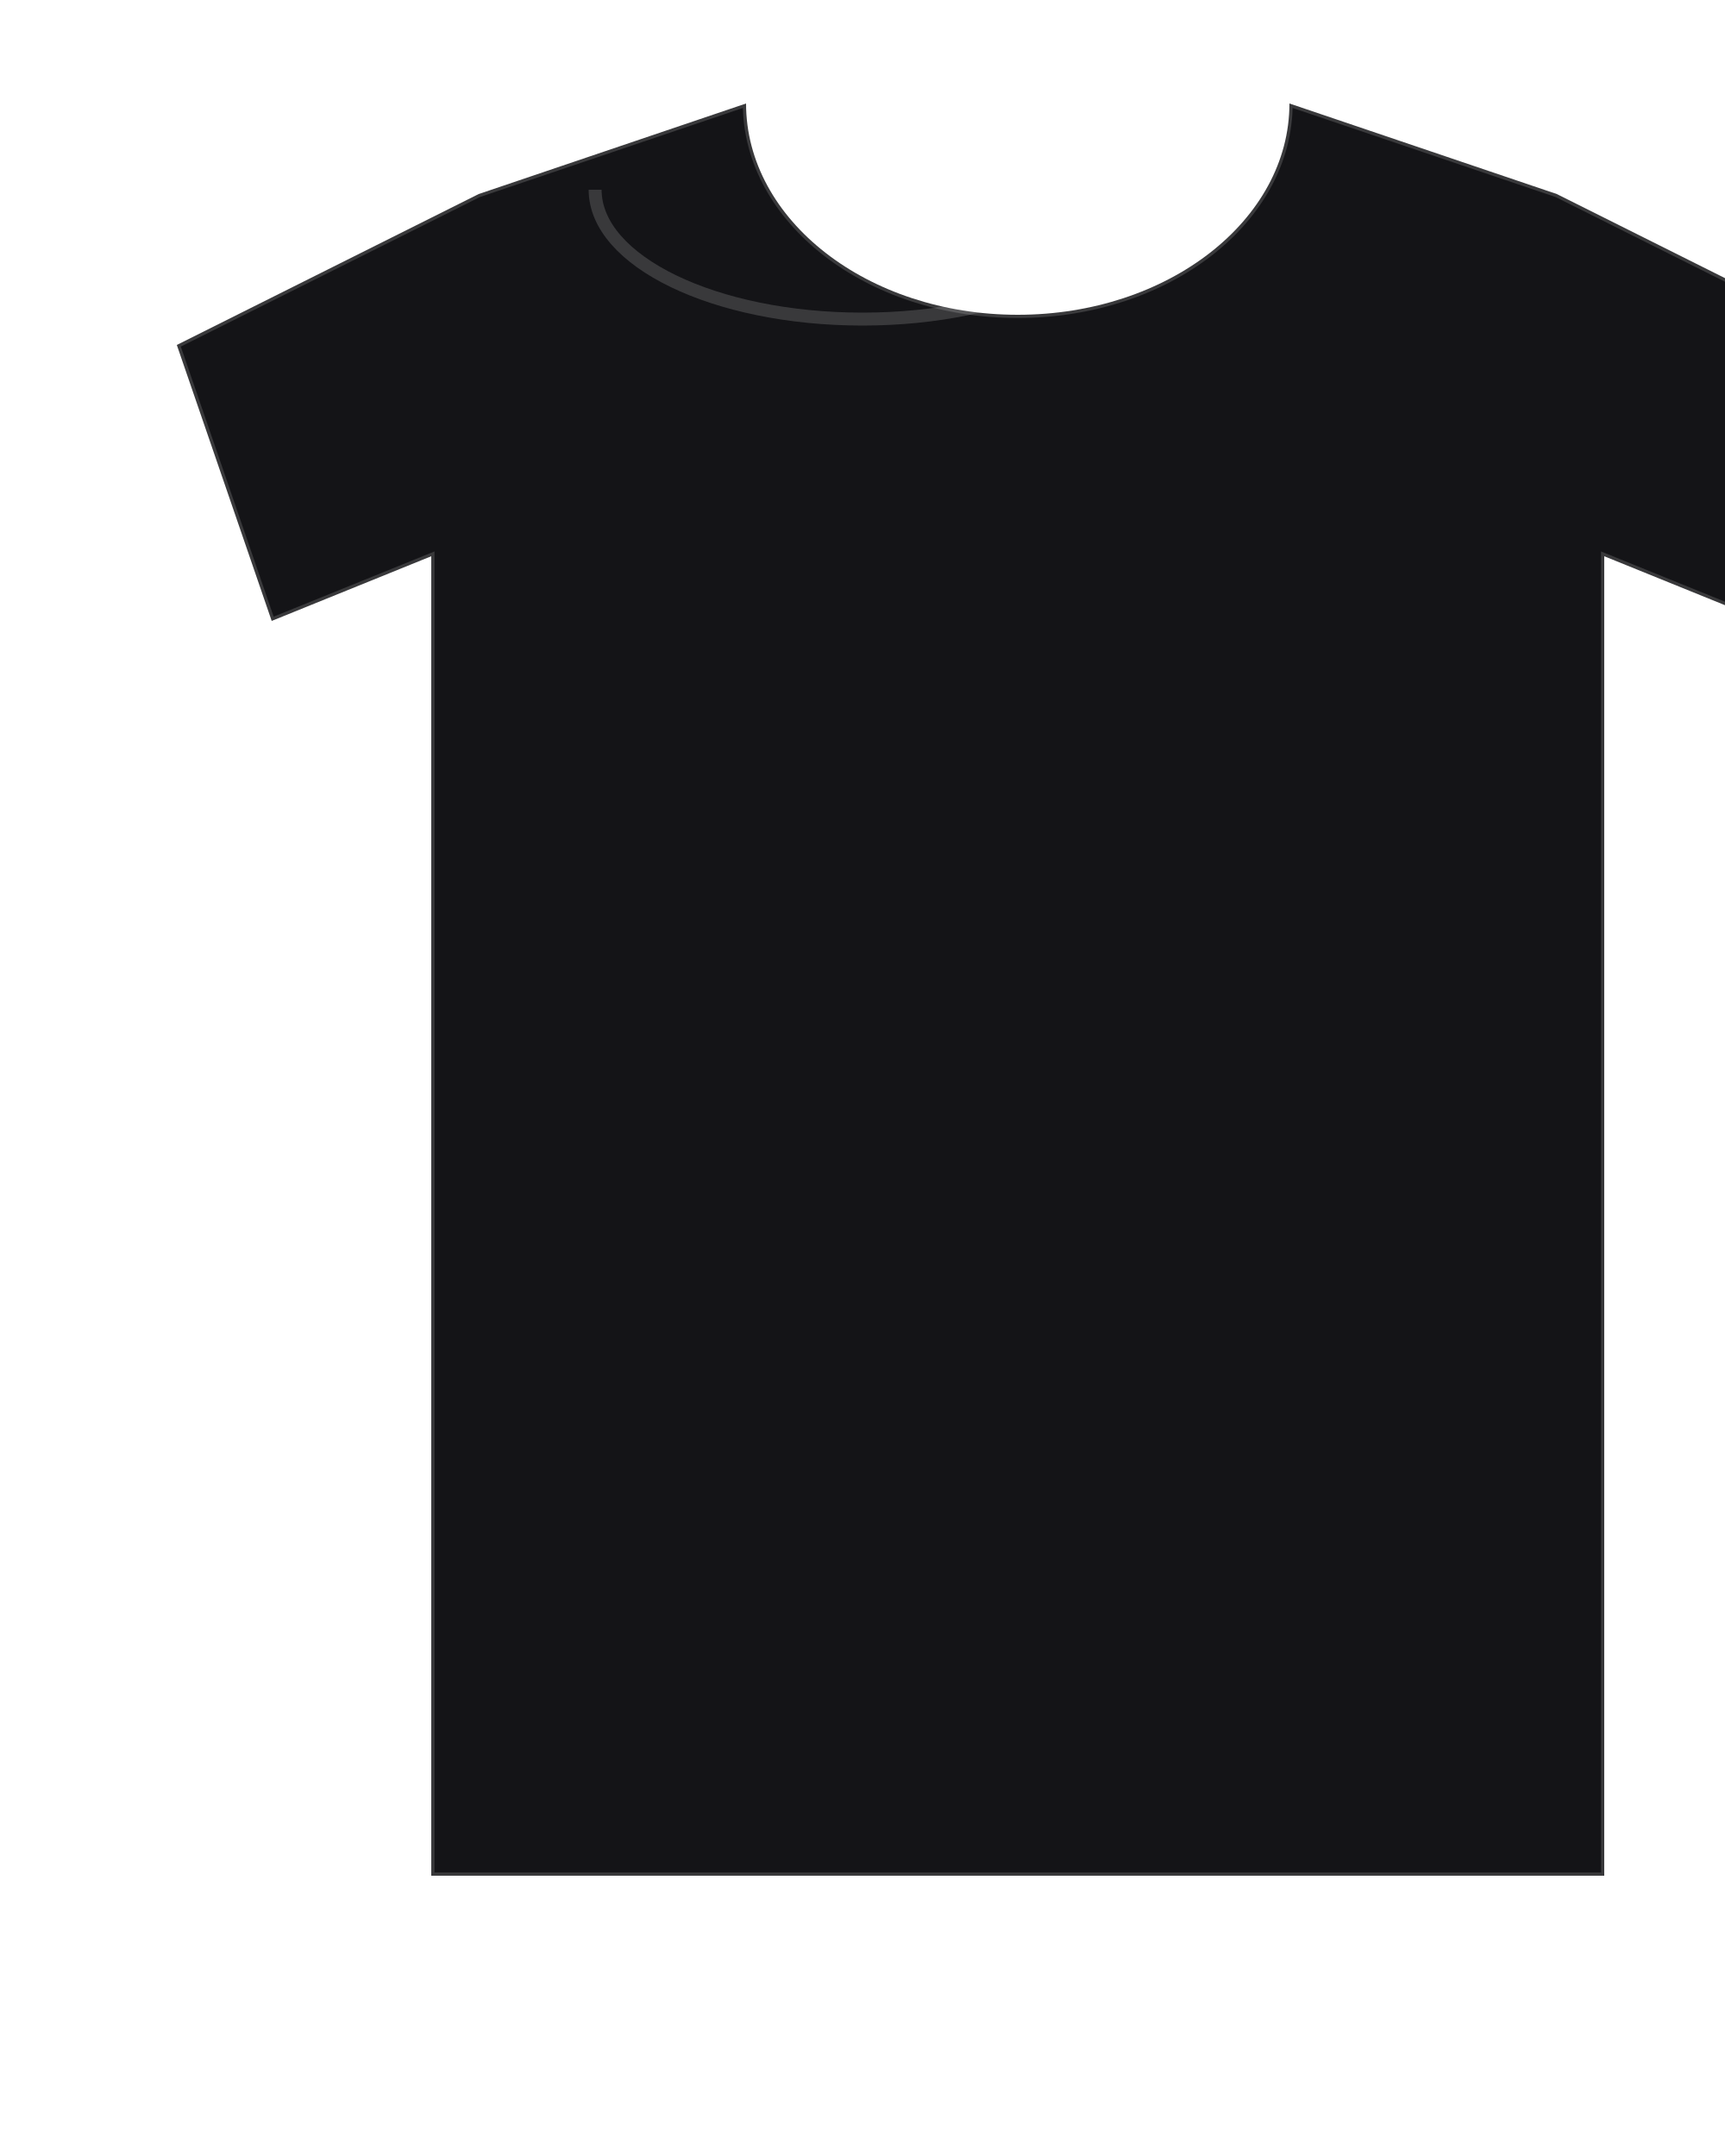
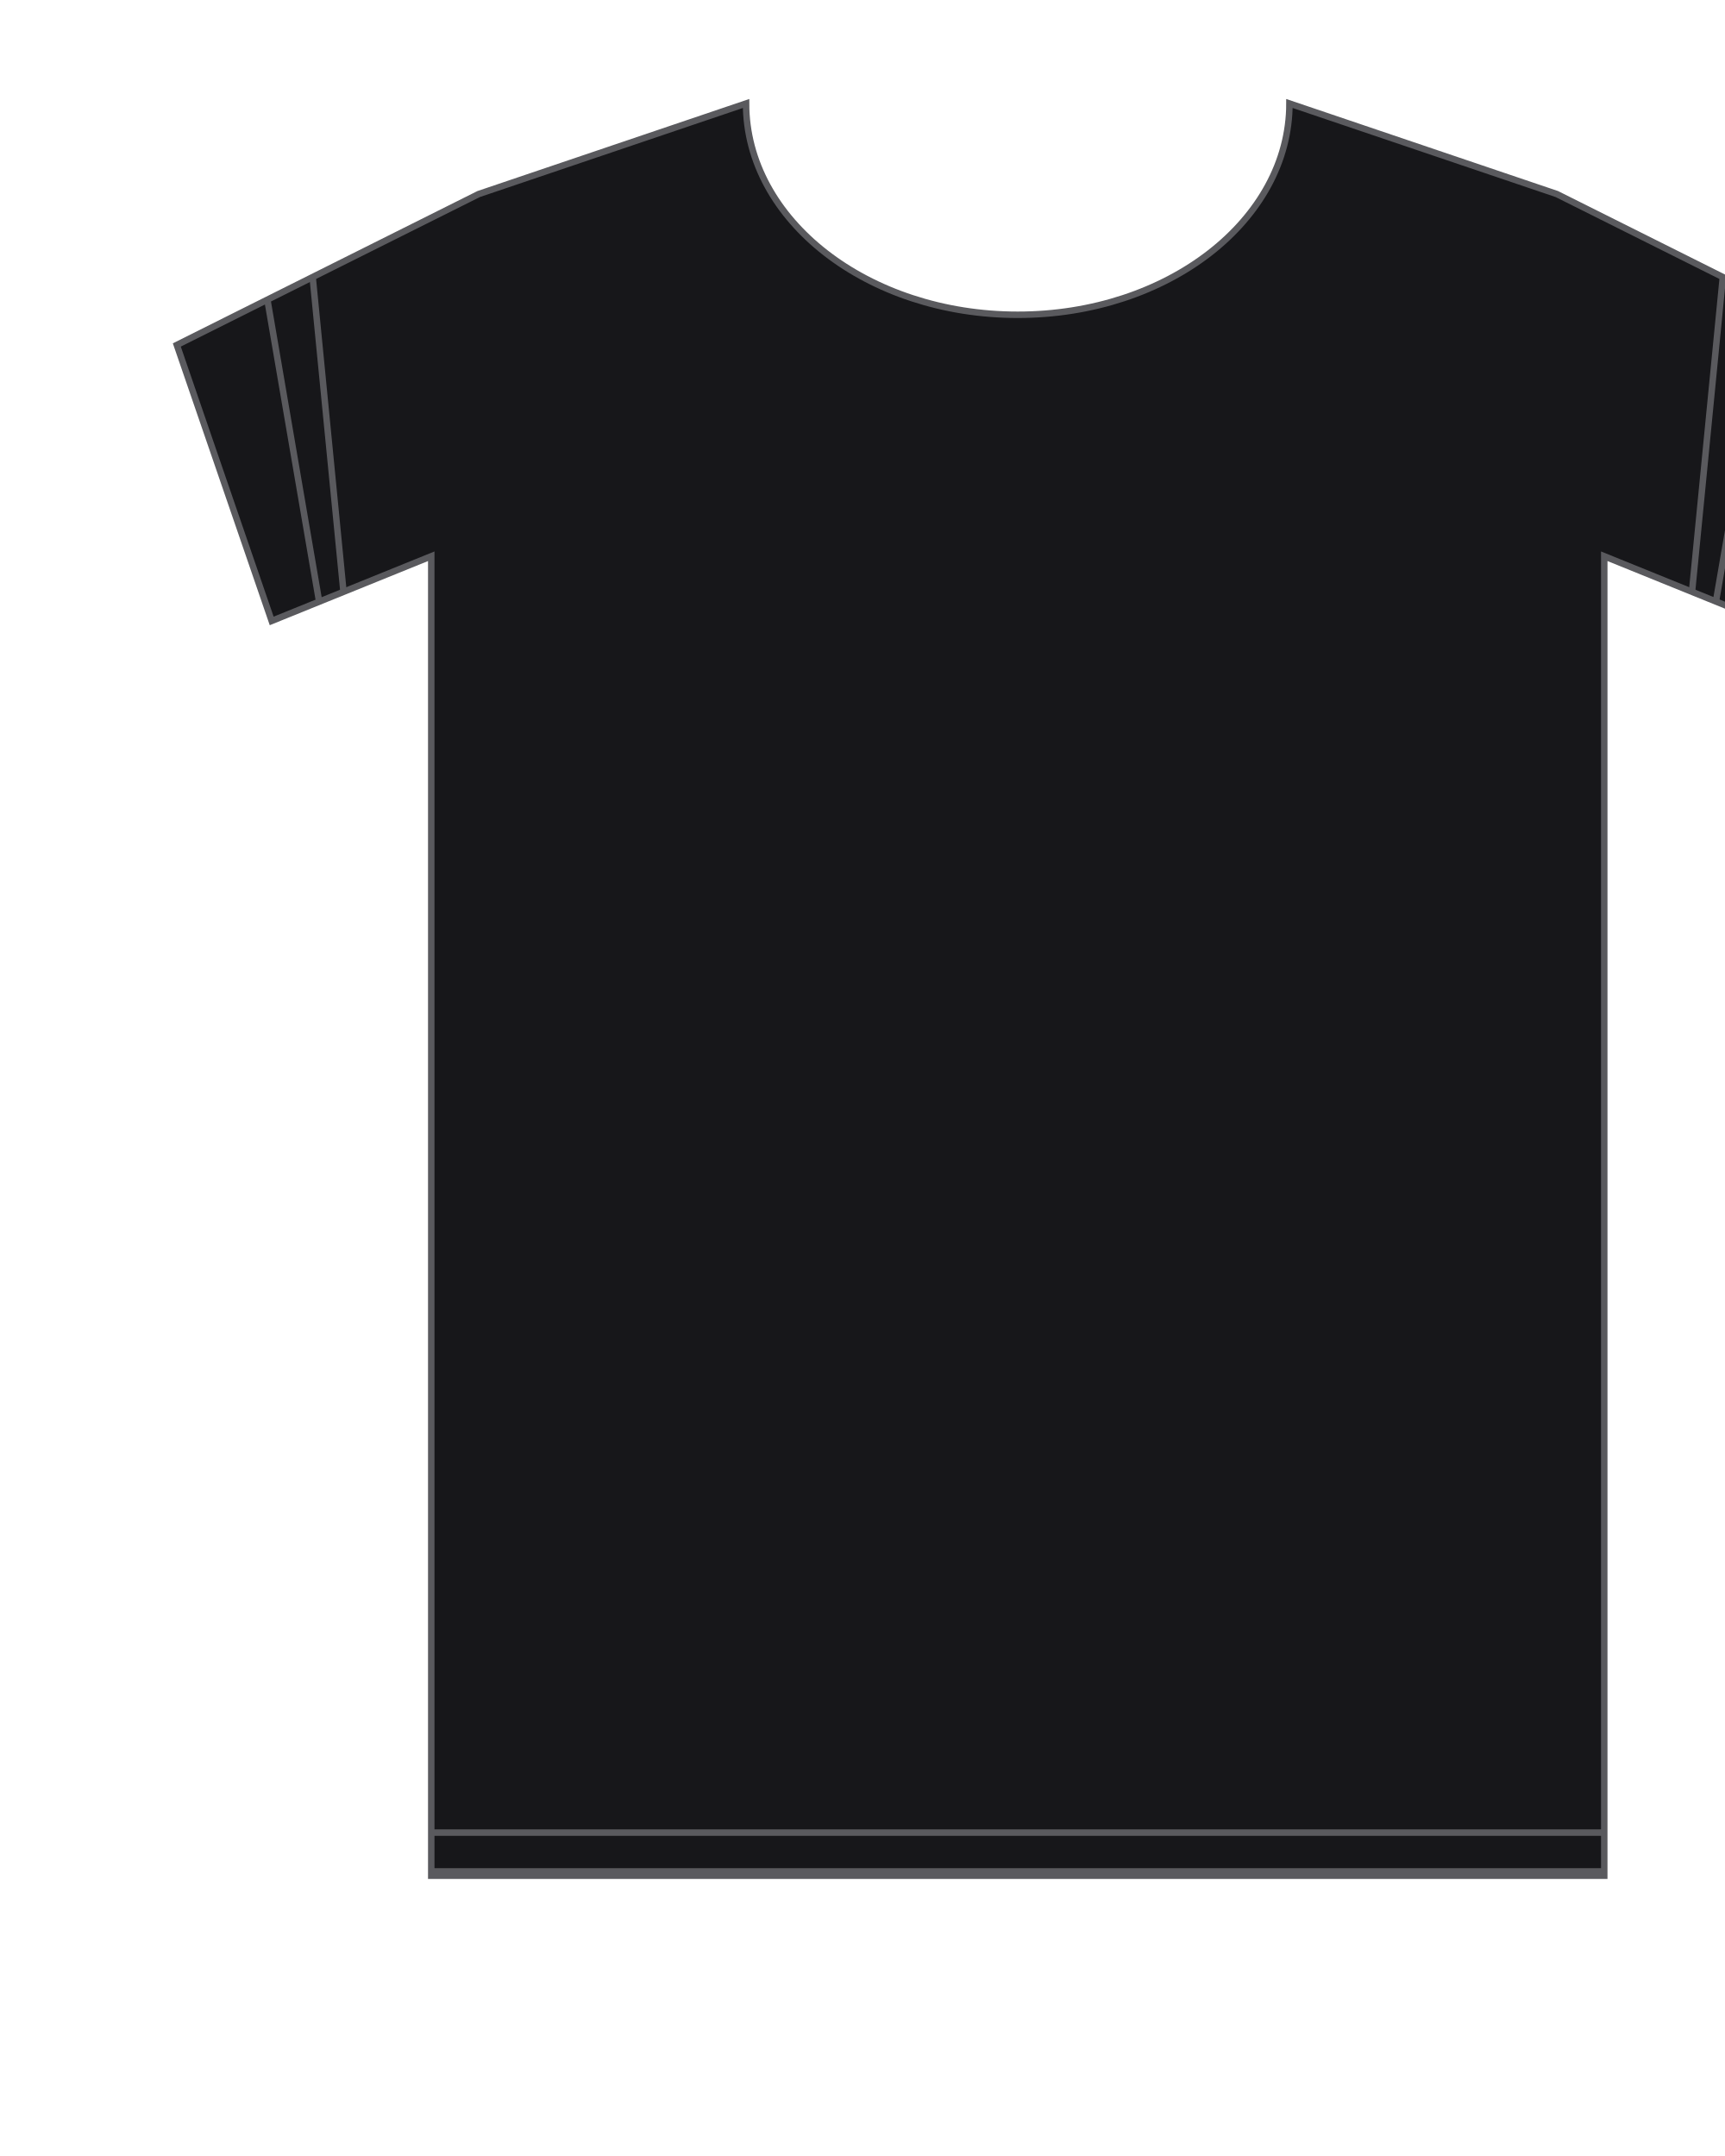
<svg xmlns="http://www.w3.org/2000/svg" viewBox="0 0 800 1000" width="800" height="1000">
-   <path d="M250 90l-140 70 44 128 74-30v612h544V258l74 30 44-128-140-70-124-42a90 70 0 01-252 0z" transform="translate(-28,0)" fill="#141417" stroke="rgba(255,255,255,.16)" stroke-width="3" />
-   <path d="M276 88a124 60 0 00248 0" fill="none" stroke="rgba(255,255,255,.16)" stroke-width="6" />
+   <g transform="translate(-28,0)">
+     <path d="M250 90l-140 70 44 128 74-30v612h544V258l74 30 44-128-140-70-124-42a90 70 0 01-252 0z" fill="#17171a" stroke="#5a5a5e" stroke-width="3" />
+     <path d="M228 850h544M228 868h544" stroke="#5a5a5e" stroke-width="3" />
+     <path d="M152 139L176 279M173 128.5L187.3 274.5" stroke="#5a5a5e" stroke-width="3" fill="none" />
+     <path d="M848 139L823.8 279M827 128.5L812.7 274.5" stroke="#5a5a5e" stroke-width="3" fill="none" />
+   </g>
</svg>
